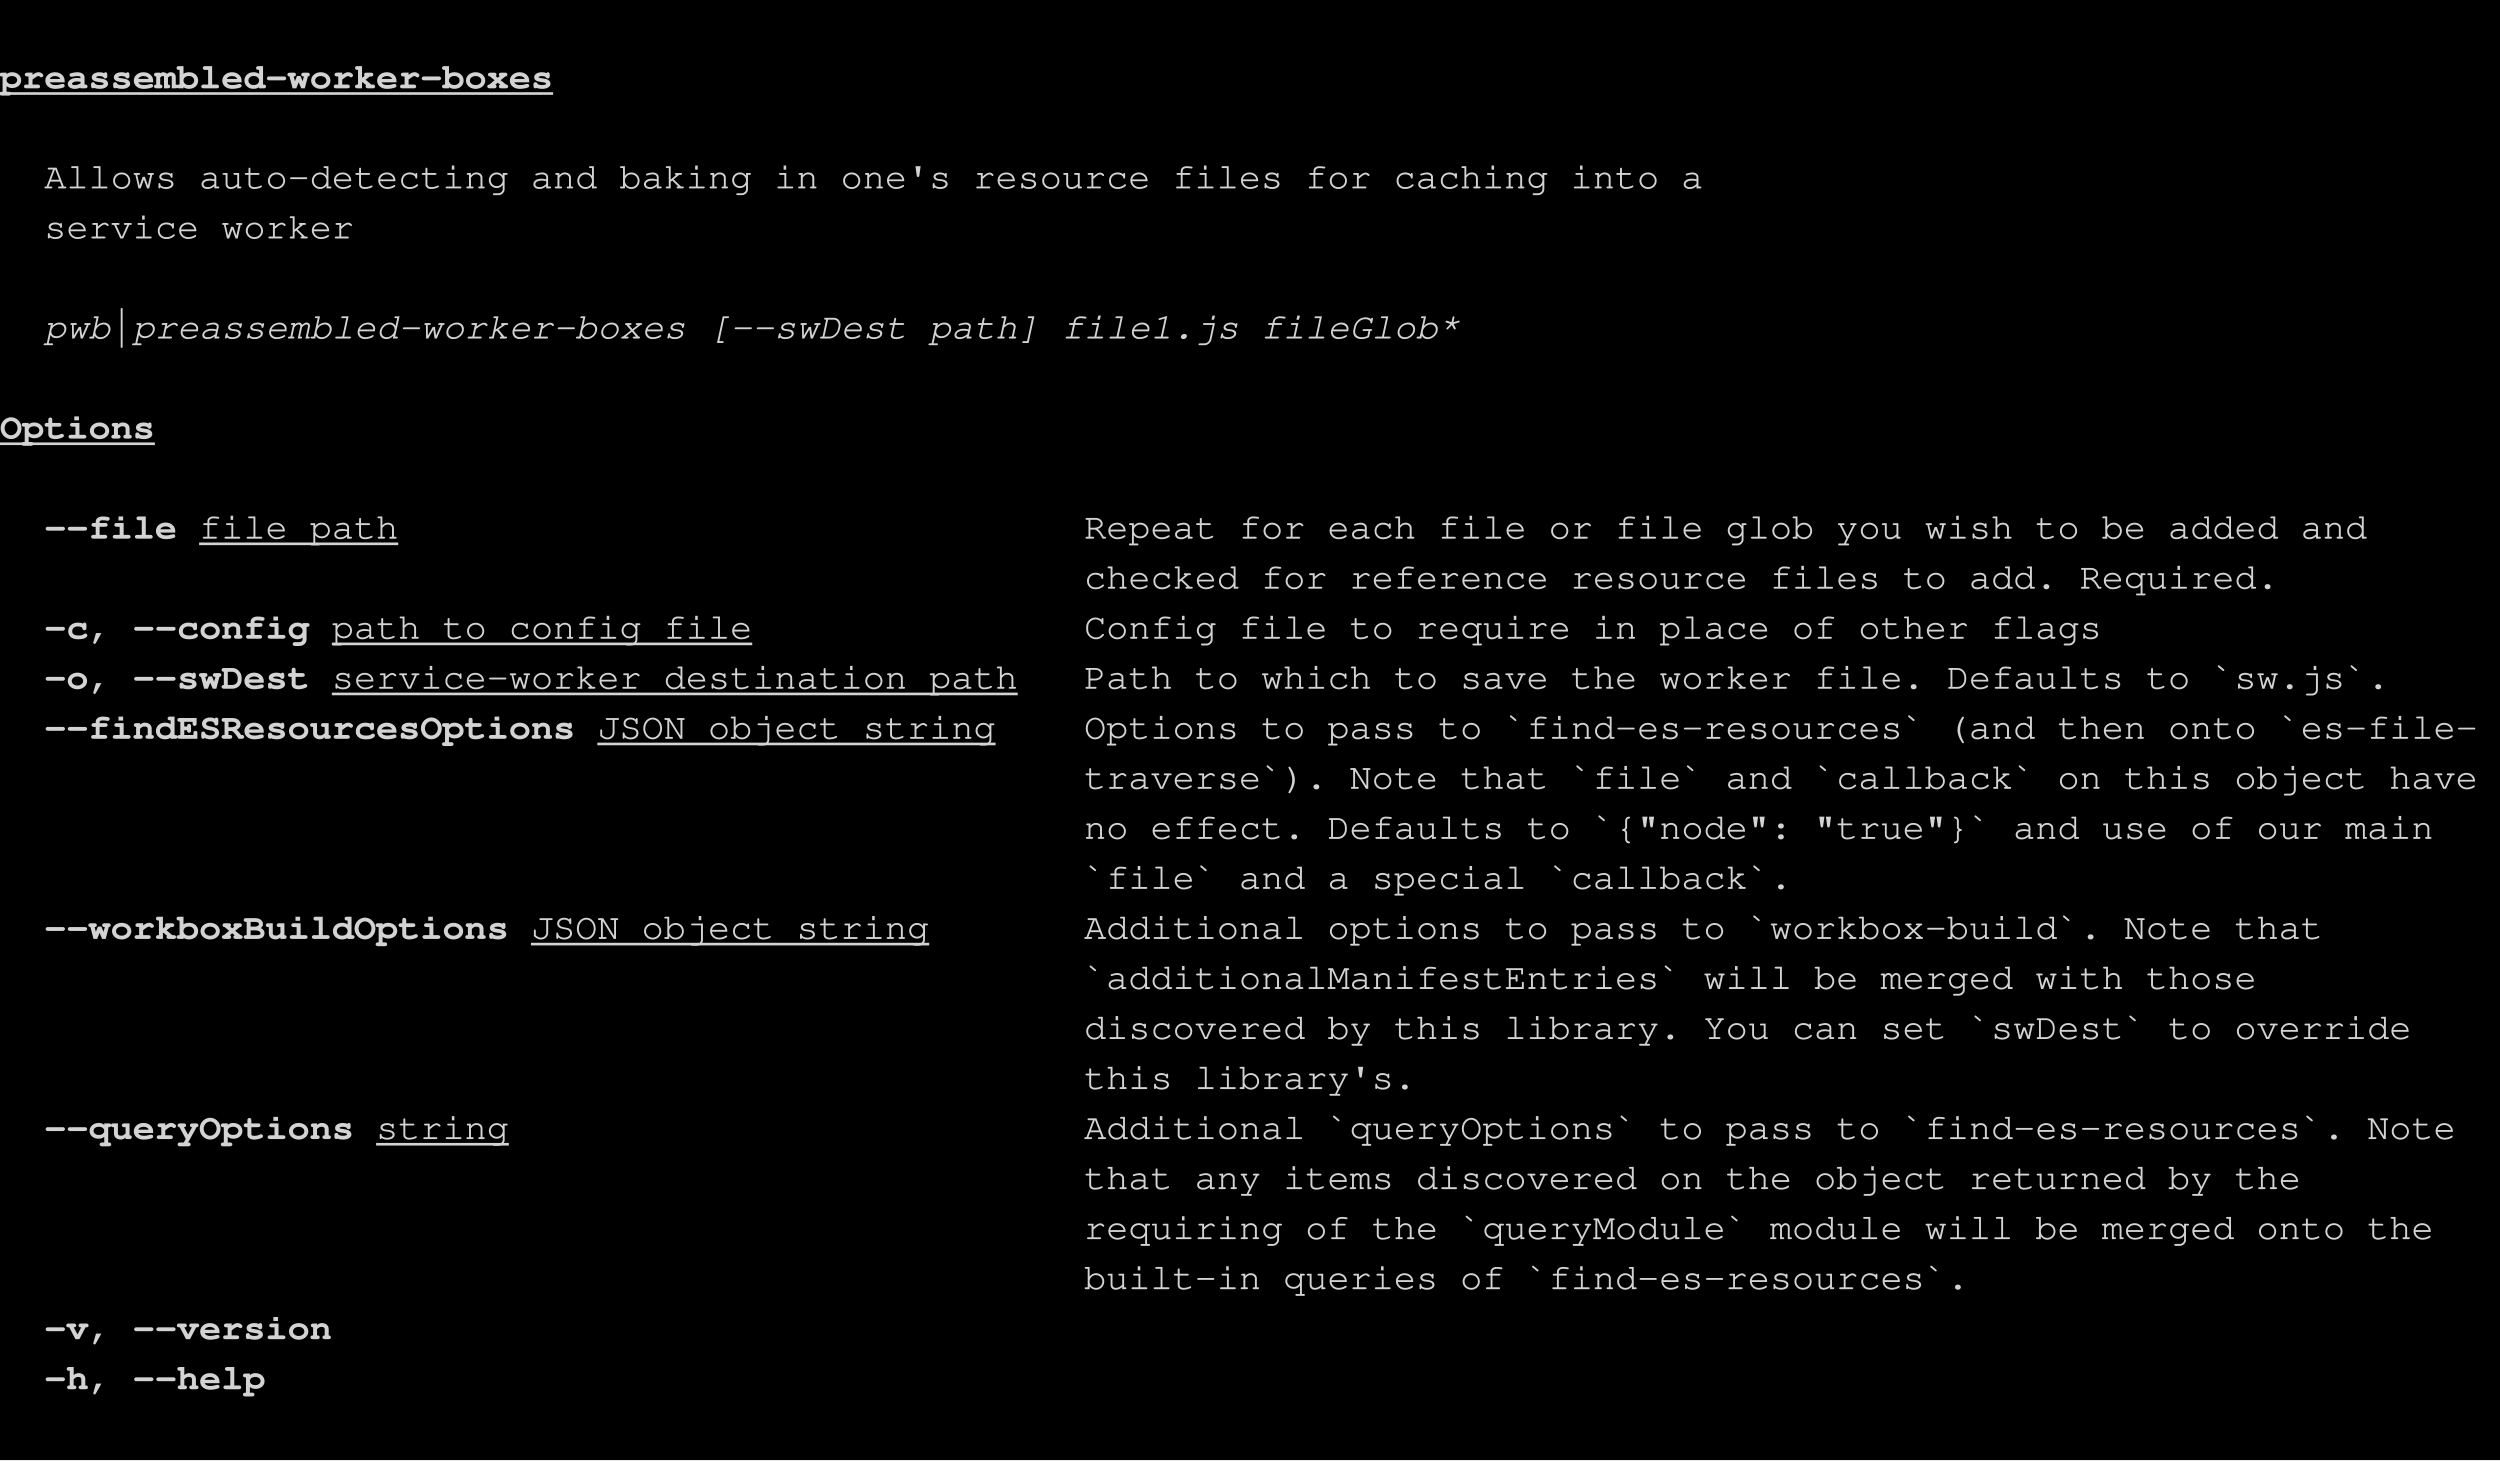
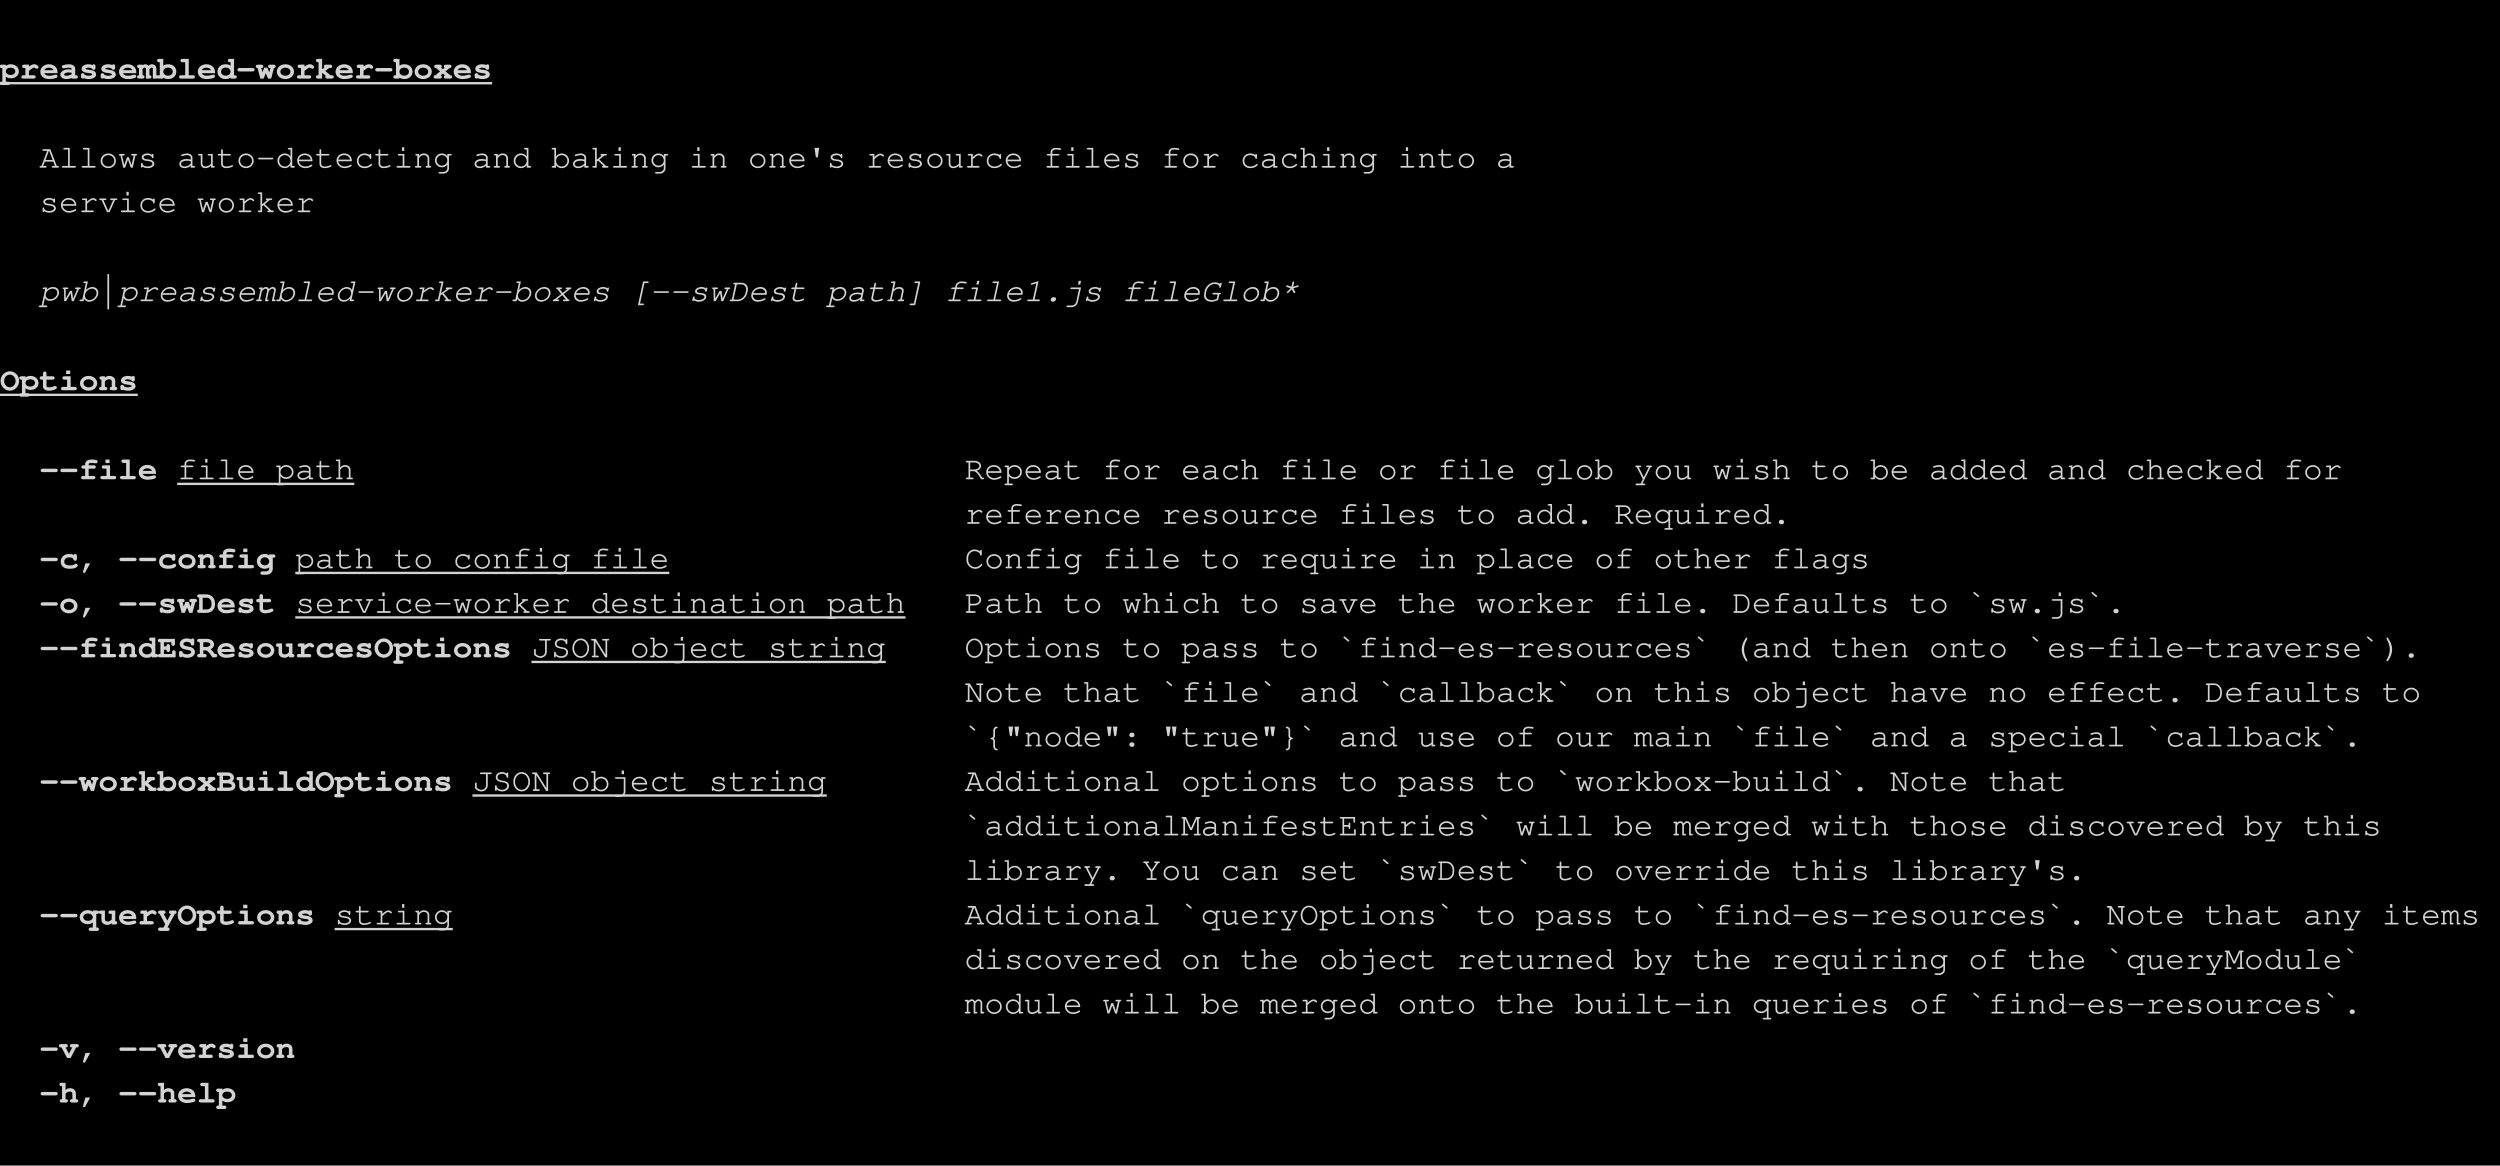
- <svg xmlns="http://www.w3.org/2000/svg" viewBox="0, 0, 949.35, 554.45" font-family="SauceCodePro Nerd Font, Source Code Pro, Courier" font-size="14">
+ <svg xmlns="http://www.w3.org/2000/svg" viewBox="0, 0, 1066.97, 497.45" font-family="SauceCodePro Nerd Font, Source Code Pro, Courier" font-size="14">
  <g fill="#D3D3D3">
-     <rect x="0" y="0" width="949.35" height="554.45" fill="#000000" />
+     <rect x="0" y="0" width="1066.97" height="497.45" fill="#000000" />
    <path d="M0,35.515 L210.034,35.515 Z" stroke="#D3D3D3" />
    <text x="0" y="33.55" font-weight="bold">preassembled-worker-boxes</text>
    <text x="16.8" y="71.55">  Allows auto-detecting and baking in one's resource files for caching into a   </text>
    <text x="16.8" y="90.55">  service worker                                                                </text>
    <text x="16.8" y="128.55" font-style="italic">pwb|preassembled-worker-boxes [--swDest path] file1.js fileGlob*</text>
    <path d="M0,168.515 L58.81,168.515 Z" stroke="#D3D3D3" />
    <text x="0" y="166.55" font-weight="bold">Options</text>
    <text x="16.8" y="204.55" font-weight="bold">--file</text>
    <path d="M75.612,206.515 L151.225,206.515 Z" stroke="#D3D3D3" />
    <text x="75.61" y="204.55">file path</text>
-     <text x="411.67" y="204.55">                               Repeat for each file or file glob you wish to be added and      </text>
-     <text x="411.67" y="223.55">                                                 checked for reference resource files to add. Required.          </text>
+     <text x="411.67" y="204.55">                               Repeat for each file or file glob you wish to be added and checked for        </text>
+     <text x="411.67" y="223.55">                                                 reference resource files to add. Required.                                    </text>
    <text x="16.8" y="242.55" font-weight="bold">-c</text>
    <text x="33.61" y="242.55">, </text>
    <text x="50.41" y="242.55" font-weight="bold">--config</text>
    <path d="M126.021,244.515 L285.646,244.515 Z" stroke="#D3D3D3" />
    <text x="126.02" y="242.55">path to config file</text>
-     <text x="411.67" y="242.55">               Config file to require in place of other flags                  </text>
+     <text x="411.67" y="242.55">               Config file to require in place of other flags                                </text>
    <text x="16.8" y="261.55" font-weight="bold">-o</text>
    <text x="33.61" y="261.55">, </text>
    <text x="50.41" y="261.55" font-weight="bold">--swDest</text>
    <path d="M126.021,263.515 L386.463,263.515 Z" stroke="#D3D3D3" />
    <text x="126.02" y="261.55">service-worker destination path</text>
-     <text x="411.67" y="261.55">   Path to which to save the worker file. Defaults to `sw.js`.     </text>
+     <text x="411.67" y="261.55">   Path to which to save the worker file. Defaults to `sw.js`.                   </text>
    <text x="16.8" y="280.55" font-weight="bold">--findESResourcesOptions</text>
    <path d="M226.837,282.515 L378.062,282.515 Z" stroke="#D3D3D3" />
    <text x="226.84" y="280.55">JSON object string</text>
-     <text x="411.67" y="280.55">    Options to pass to `find-es-resources` (and then onto `es-file- </text>
-     <text x="411.67" y="299.55">                                                 traverse`). Note that `file` and `callback` on this object have </text>
-     <text x="411.67" y="318.55">                                                 no effect. Defaults to `{"node": "true"}` and use of our main   </text>
-     <text x="411.67" y="337.55">                                                 `file` and a special `callback`.                                </text>
-     <text x="16.8" y="356.55" font-weight="bold">--workboxBuildOptions</text>
-     <path d="M201.633,358.515 L352.857,358.515 Z" stroke="#D3D3D3" />
-     <text x="201.63" y="356.55">JSON object string</text>
-     <text x="411.67" y="356.55">       Additional options to pass to `workbox-build`. Note that        </text>
-     <text x="411.67" y="375.55">                                                 `additionalManifestEntries` will be merged with those           </text>
-     <text x="411.67" y="394.55">                                                 discovered by this library. You can set `swDest` to override    </text>
-     <text x="411.67" y="413.55">                                                 this library's.                                                 </text>
-     <text x="16.8" y="432.55" font-weight="bold">--queryOptions</text>
-     <path d="M142.823,434.515 L193.231,434.515 Z" stroke="#D3D3D3" />
-     <text x="142.82" y="432.55">string</text>
-     <text x="411.67" y="432.55">                          Additional `queryOptions` to pass to `find-es-resources`. Note  </text>
-     <text x="411.67" y="451.55">                                                 that any items discovered on the object returned by the         </text>
-     <text x="411.67" y="470.55">                                                 requiring of the `queryModule` module will be merged onto the   </text>
-     <text x="411.67" y="489.55">                                                 built-in queries of `find-es-resources`.                        </text>
-     <text x="16.8" y="508.55" font-weight="bold">-v</text>
-     <text x="33.61" y="508.55">, </text>
-     <text x="50.41" y="508.55" font-weight="bold">--version</text>
-     <text x="16.8" y="527.55" font-weight="bold">-h</text>
-     <text x="33.61" y="527.55">, </text>
-     <text x="50.41" y="527.55" font-weight="bold">--help</text>
+     <text x="411.67" y="280.55">    Options to pass to `find-es-resources` (and then onto `es-file-traverse`).    </text>
+     <text x="411.67" y="299.55">                                                 Note that `file` and `callback` on this object have no effect. Defaults to    </text>
+     <text x="411.67" y="318.55">                                                 `{"node": "true"}` and use of our main `file` and a special `callback`.       </text>
+     <text x="16.8" y="337.55" font-weight="bold">--workboxBuildOptions</text>
+     <path d="M201.633,339.515 L352.857,339.515 Z" stroke="#D3D3D3" />
+     <text x="201.63" y="337.55">JSON object string</text>
+     <text x="411.67" y="337.55">       Additional options to pass to `workbox-build`. Note that                      </text>
+     <text x="411.67" y="356.55">                                                 `additionalManifestEntries` will be merged with those discovered by this      </text>
+     <text x="411.67" y="375.55">                                                 library. You can set `swDest` to override this library's.                     </text>
+     <text x="16.8" y="394.55" font-weight="bold">--queryOptions</text>
+     <path d="M142.823,396.515 L193.231,396.515 Z" stroke="#D3D3D3" />
+     <text x="142.82" y="394.55">string</text>
+     <text x="411.67" y="394.55">                          Additional `queryOptions` to pass to `find-es-resources`. Note that any items </text>
+     <text x="411.67" y="413.55">                                                 discovered on the object returned by the requiring of the `queryModule`       </text>
+     <text x="411.67" y="432.55">                                                 module will be merged onto the built-in queries of `find-es-resources`.       </text>
+     <text x="16.8" y="451.55" font-weight="bold">-v</text>
+     <text x="33.61" y="451.55">, </text>
+     <text x="50.41" y="451.55" font-weight="bold">--version</text>
+     <text x="16.8" y="470.55" font-weight="bold">-h</text>
+     <text x="33.61" y="470.55">, </text>
+     <text x="50.41" y="470.55" font-weight="bold">--help</text>
  </g>
</svg>
